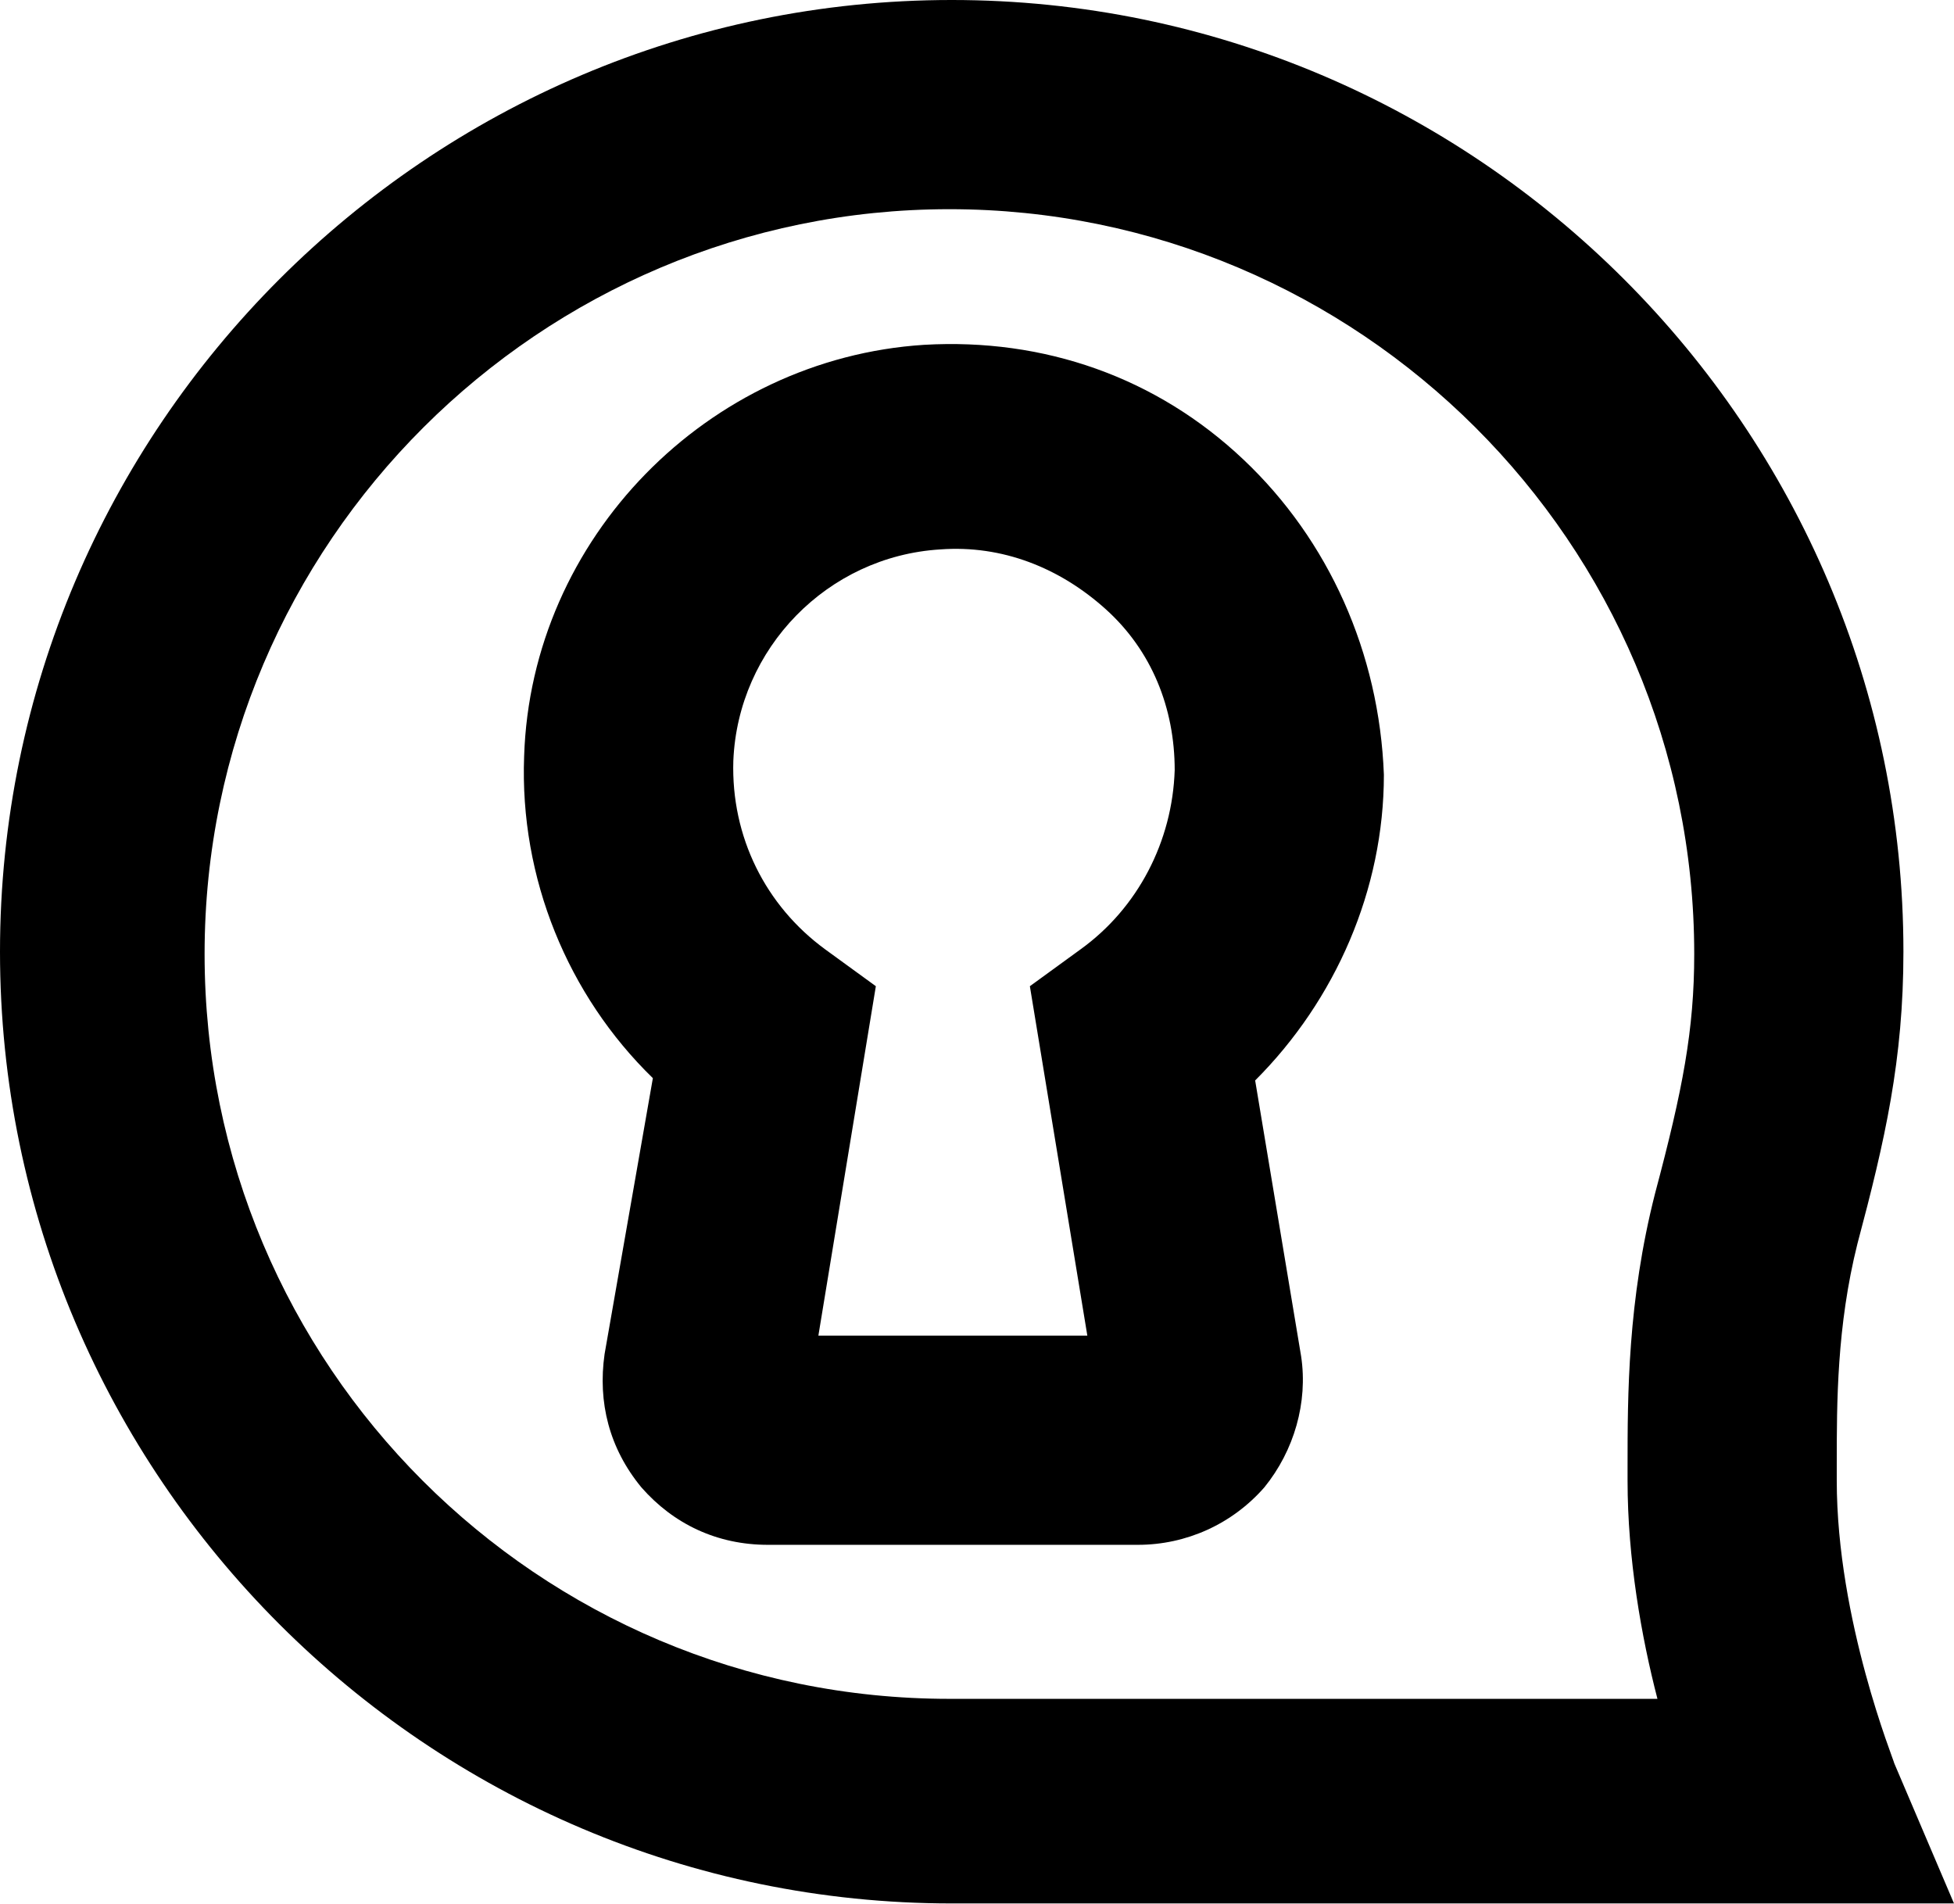
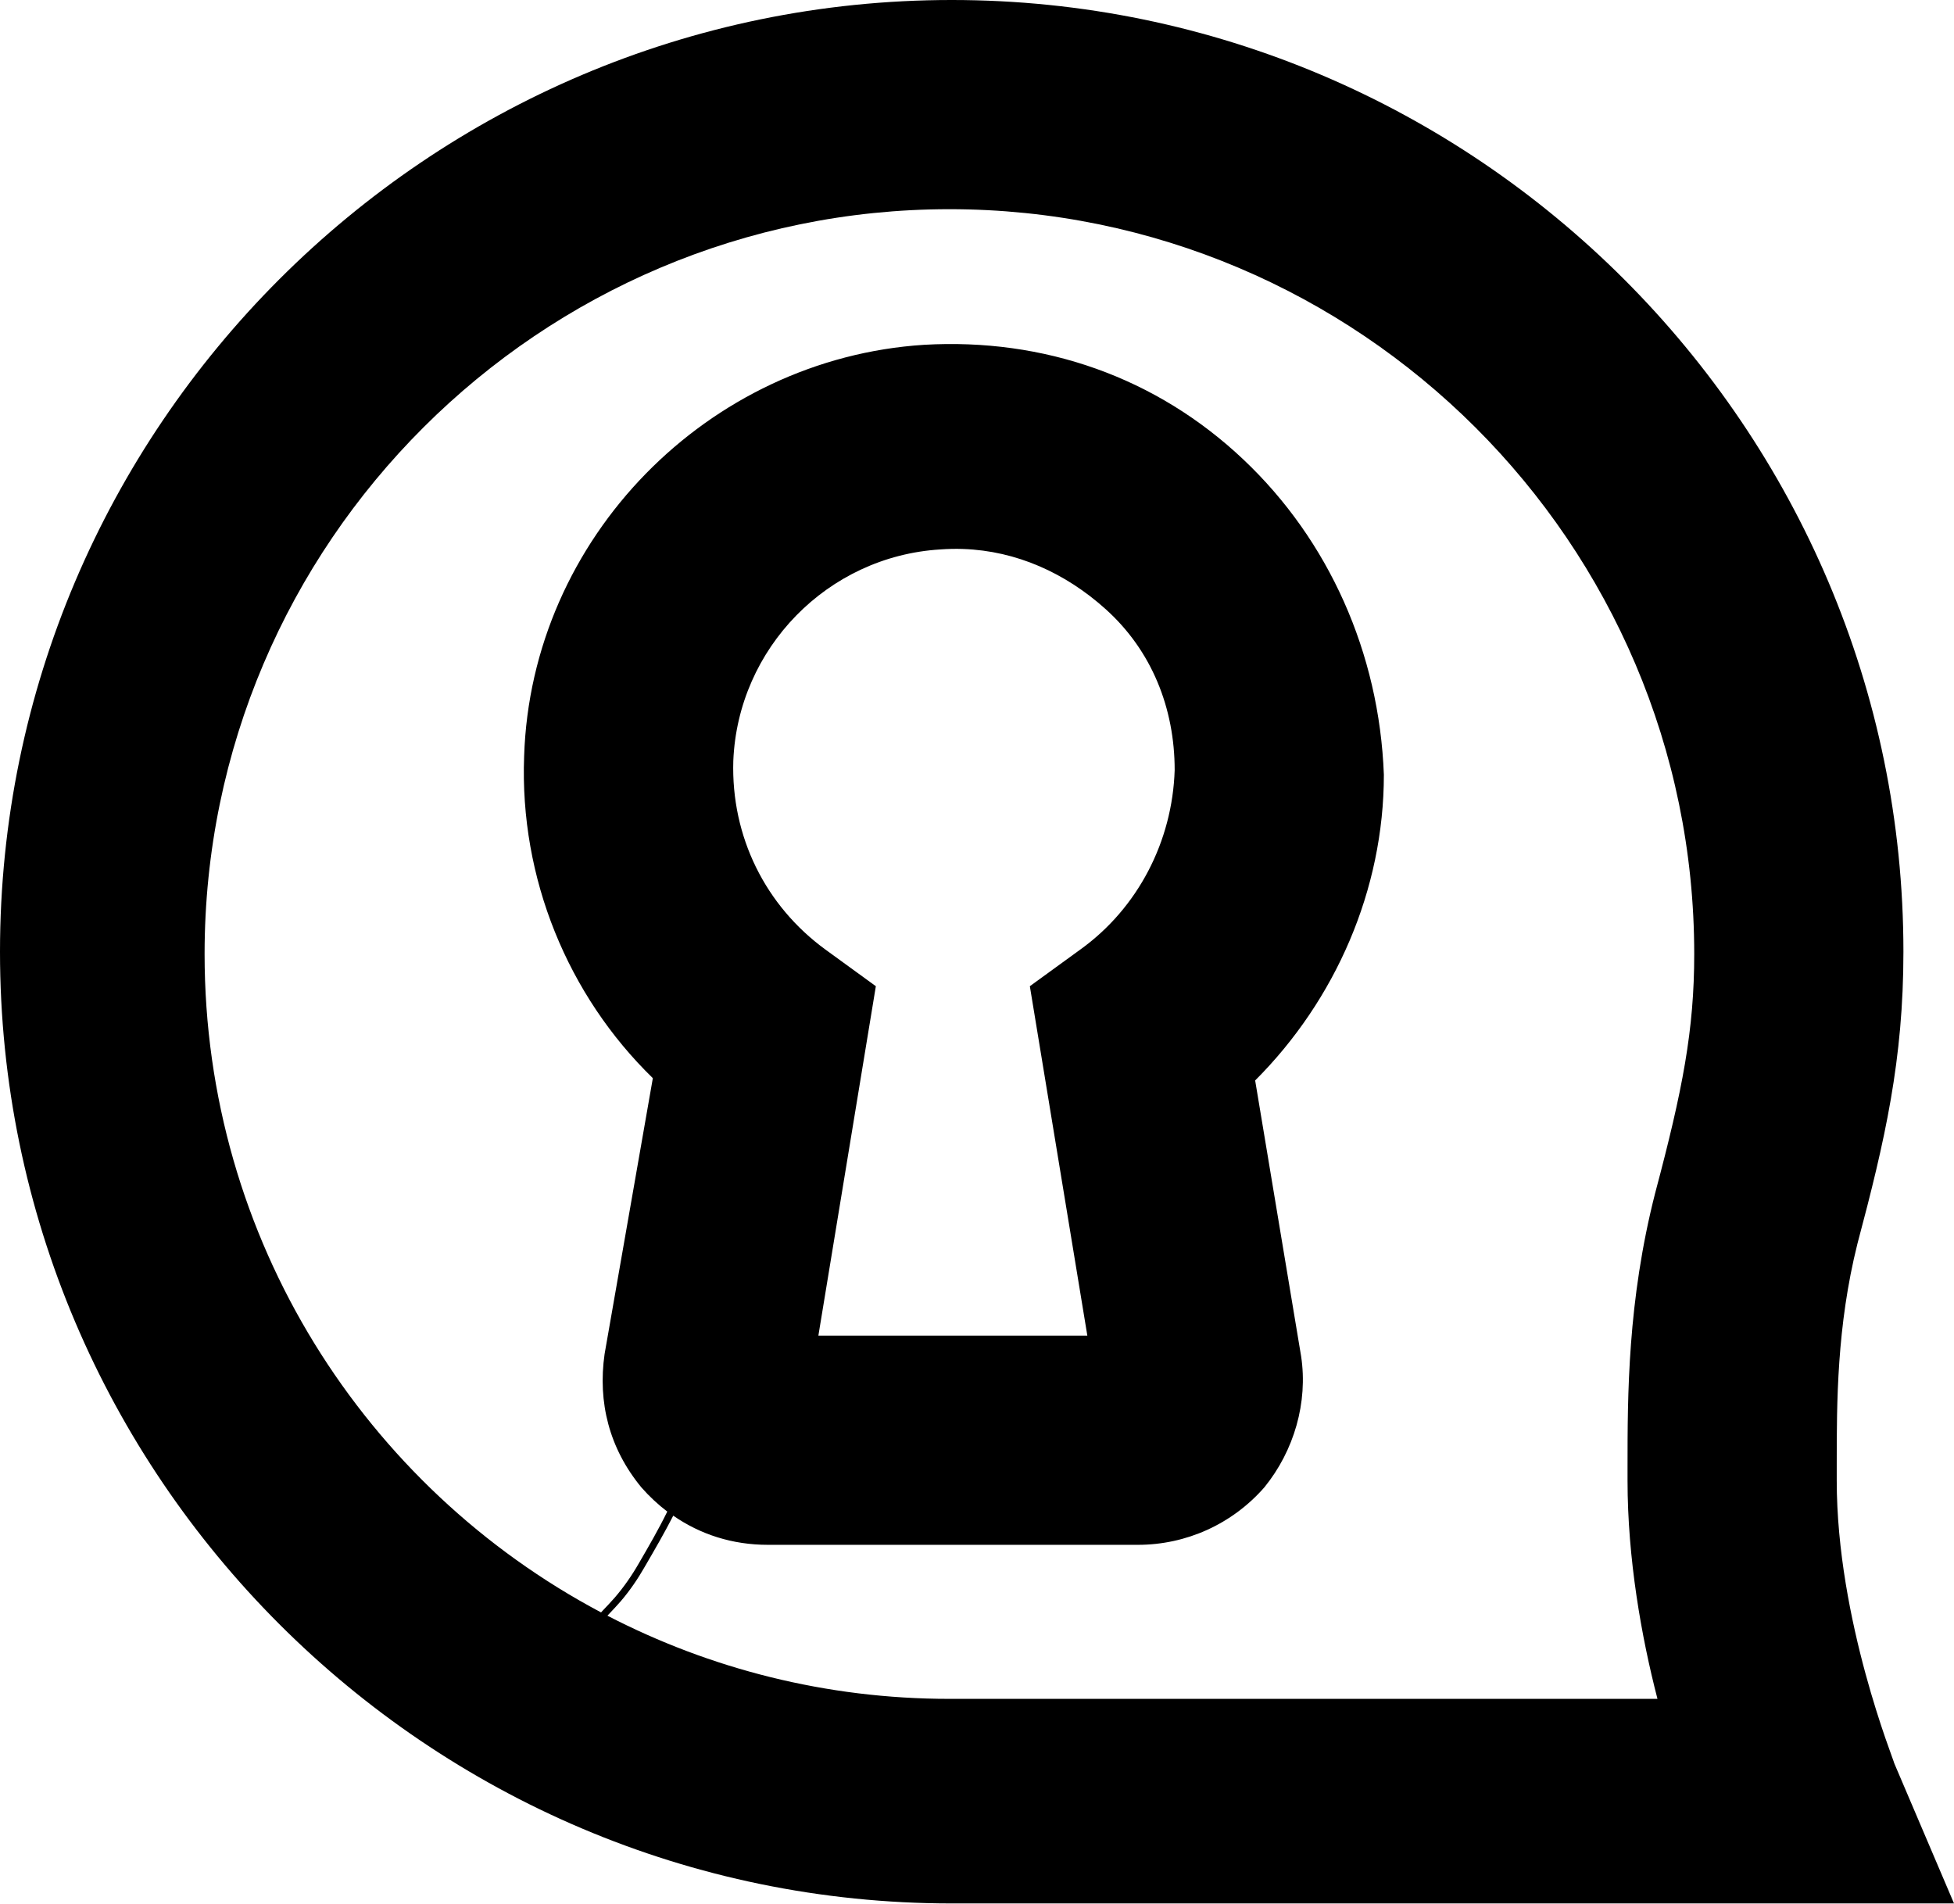
<svg xmlns="http://www.w3.org/2000/svg" version="1.1" id="Layer_1" x="0px" y="0px" viewBox="0 0 100.267 97.672" xml:space="preserve" width="100.267" height="97.672">
  <defs id="defs9" />
  <g id="g9" transform="matrix(1.179609,0,0,1.179609,-193.102,-307.0523)">
-     <path d="m 246.1,337 c 0,-0.1 -2.5,-6.2 -2.5,-12.3 V 324 c 0,-2.7 0,-6 0.9,-9.6 1.2,-4.5 2,-8 2,-12.7 0,-22.8 -18.6,-41.4 -41.4,-41.4 -22.8,0 -41.4,18.6 -41.4,41.4 0,22.8 18.6,41.4 41.4,41.4 h 36.9 6.7 z m -11.6,-12.9 v 0.6 c 0,3.4 0.6,6.8 1.3,9.5 H 205 c -17.9,0 -32.4,-14.5 -32.4,-32.4 0,-17.9 14.6,-32.4 32.4,-32.4 17.8,0 32.4,14.5 32.4,32.4 0,3.3 -0.5,5.9 -1.7,10.4 -1.2,4.7 -1.2,8.8 -1.2,11.9 z" id="path8" />
-     <path d="m 217.8,280.3 c -3.8,-3.6 -8.7,-5.3 -13.9,-5 -9.4,0.6 -17.1,8.4 -17.4,17.9 -0.2,5.3 1.9,10.4 5.6,14 l -2.1,12 c -0.3,2.1 0.2,4.1 1.6,5.8 1.4,1.6 3.3,2.5 5.5,2.5 h 16.1 c 2.1,0 4.1,-0.9 5.5,-2.5 1.3,-1.6 1.9,-3.7 1.6,-5.7 l -2,-12 c 3.5,-3.5 5.6,-8.3 5.6,-13.3 -0.2,-5.3 -2.4,-10.2 -6.1,-13.7 z m -7.1,21.3 -2.2,1.6 2.5,15.2 h -11.7 l 2.5,-15.2 -2.2,-1.6 c -2.6,-1.9 -4.1,-4.9 -4,-8.2 0.2,-4.9 4.1,-8.9 9,-9.2 2.7,-0.2 5.2,0.8 7.2,2.6 2,1.8 3,4.3 3,7 -0.1,3.1 -1.6,6 -4.1,7.8 z" id="path9" />
+     <path id="path8" d="M 205.1 260.3 C 182.3 260.3 163.7 278.9 163.7 301.7 C 163.7 324.5 182.3 343.1 205.1 343.1 L 242 343.1 L 248.701 343.1 L 246.1 337 C 246.1 336.9 243.599 330.8 243.599 324.7 L 243.599 324 C 243.599 321.3 243.6 318 244.5 314.4 C 245.7 309.9 246.5 306.4 246.5 301.7 C 246.5 278.9 227.9 260.3 205.1 260.3 z M 205.001 269.4 C 222.801 269.4 237.4 283.899 237.4 301.799 C 237.4 305.099 236.9 307.701 235.7 312.201 C 234.5 316.901 234.499 321.001 234.499 324.101 L 234.499 324.7 C 234.499 328.1 235.101 331.501 235.801 334.201 L 205.001 334.201 C 199.635 334.201 194.58 332.89 190.124 330.583 C 190.148 330.557 190.172 330.531 190.197 330.505 C 190.361 330.33 190.547 330.136 190.703 329.954 C 191.101 329.489 191.447 328.982 191.75 328.45 C 192.176 327.718 192.601 326.986 192.987 326.232 C 194.166 327.048 195.556 327.5 197.1 327.5 L 213.2 327.5 C 215.3 327.5 217.3 326.6 218.7 325 C 220 323.4 220.6 321.301 220.3 319.301 L 218.3 307.3 C 221.8 303.8 223.899 298.999 223.899 293.999 C 223.699 288.699 221.5 283.8 217.8 280.3 C 214 276.7 209.1 274.999 203.9 275.299 C 194.5 275.899 186.8 283.7 186.5 293.2 C 186.3 298.5 188.399 303.6 192.099 307.2 L 190 319.2 C 189.7 321.3 190.199 323.3 191.599 325 C 191.945 325.395 192.323 325.747 192.727 326.054 C 192.351 326.822 191.922 327.563 191.492 328.301 C 191.189 328.831 190.84 329.334 190.442 329.796 C 190.289 329.974 190.096 330.173 189.935 330.344 C 189.905 330.376 189.876 330.409 189.846 330.44 C 179.588 325.003 172.6 314.222 172.6 301.799 C 172.6 283.899 187.201 269.4 205.001 269.4 z M 205.602 284.181 C 207.916 284.263 210.049 285.225 211.799 286.8 C 213.799 288.6 214.799 291.101 214.799 293.801 C 214.699 296.901 213.2 299.801 210.7 301.601 L 208.499 303.2 L 211 318.4 L 199.3 318.4 L 201.8 303.2 L 199.6 301.601 C 197 299.701 195.499 296.7 195.599 293.4 C 195.799 288.5 199.7 284.501 204.6 284.201 C 204.938 284.176 205.271 284.169 205.602 284.181 z " />
  </g>
</svg>
